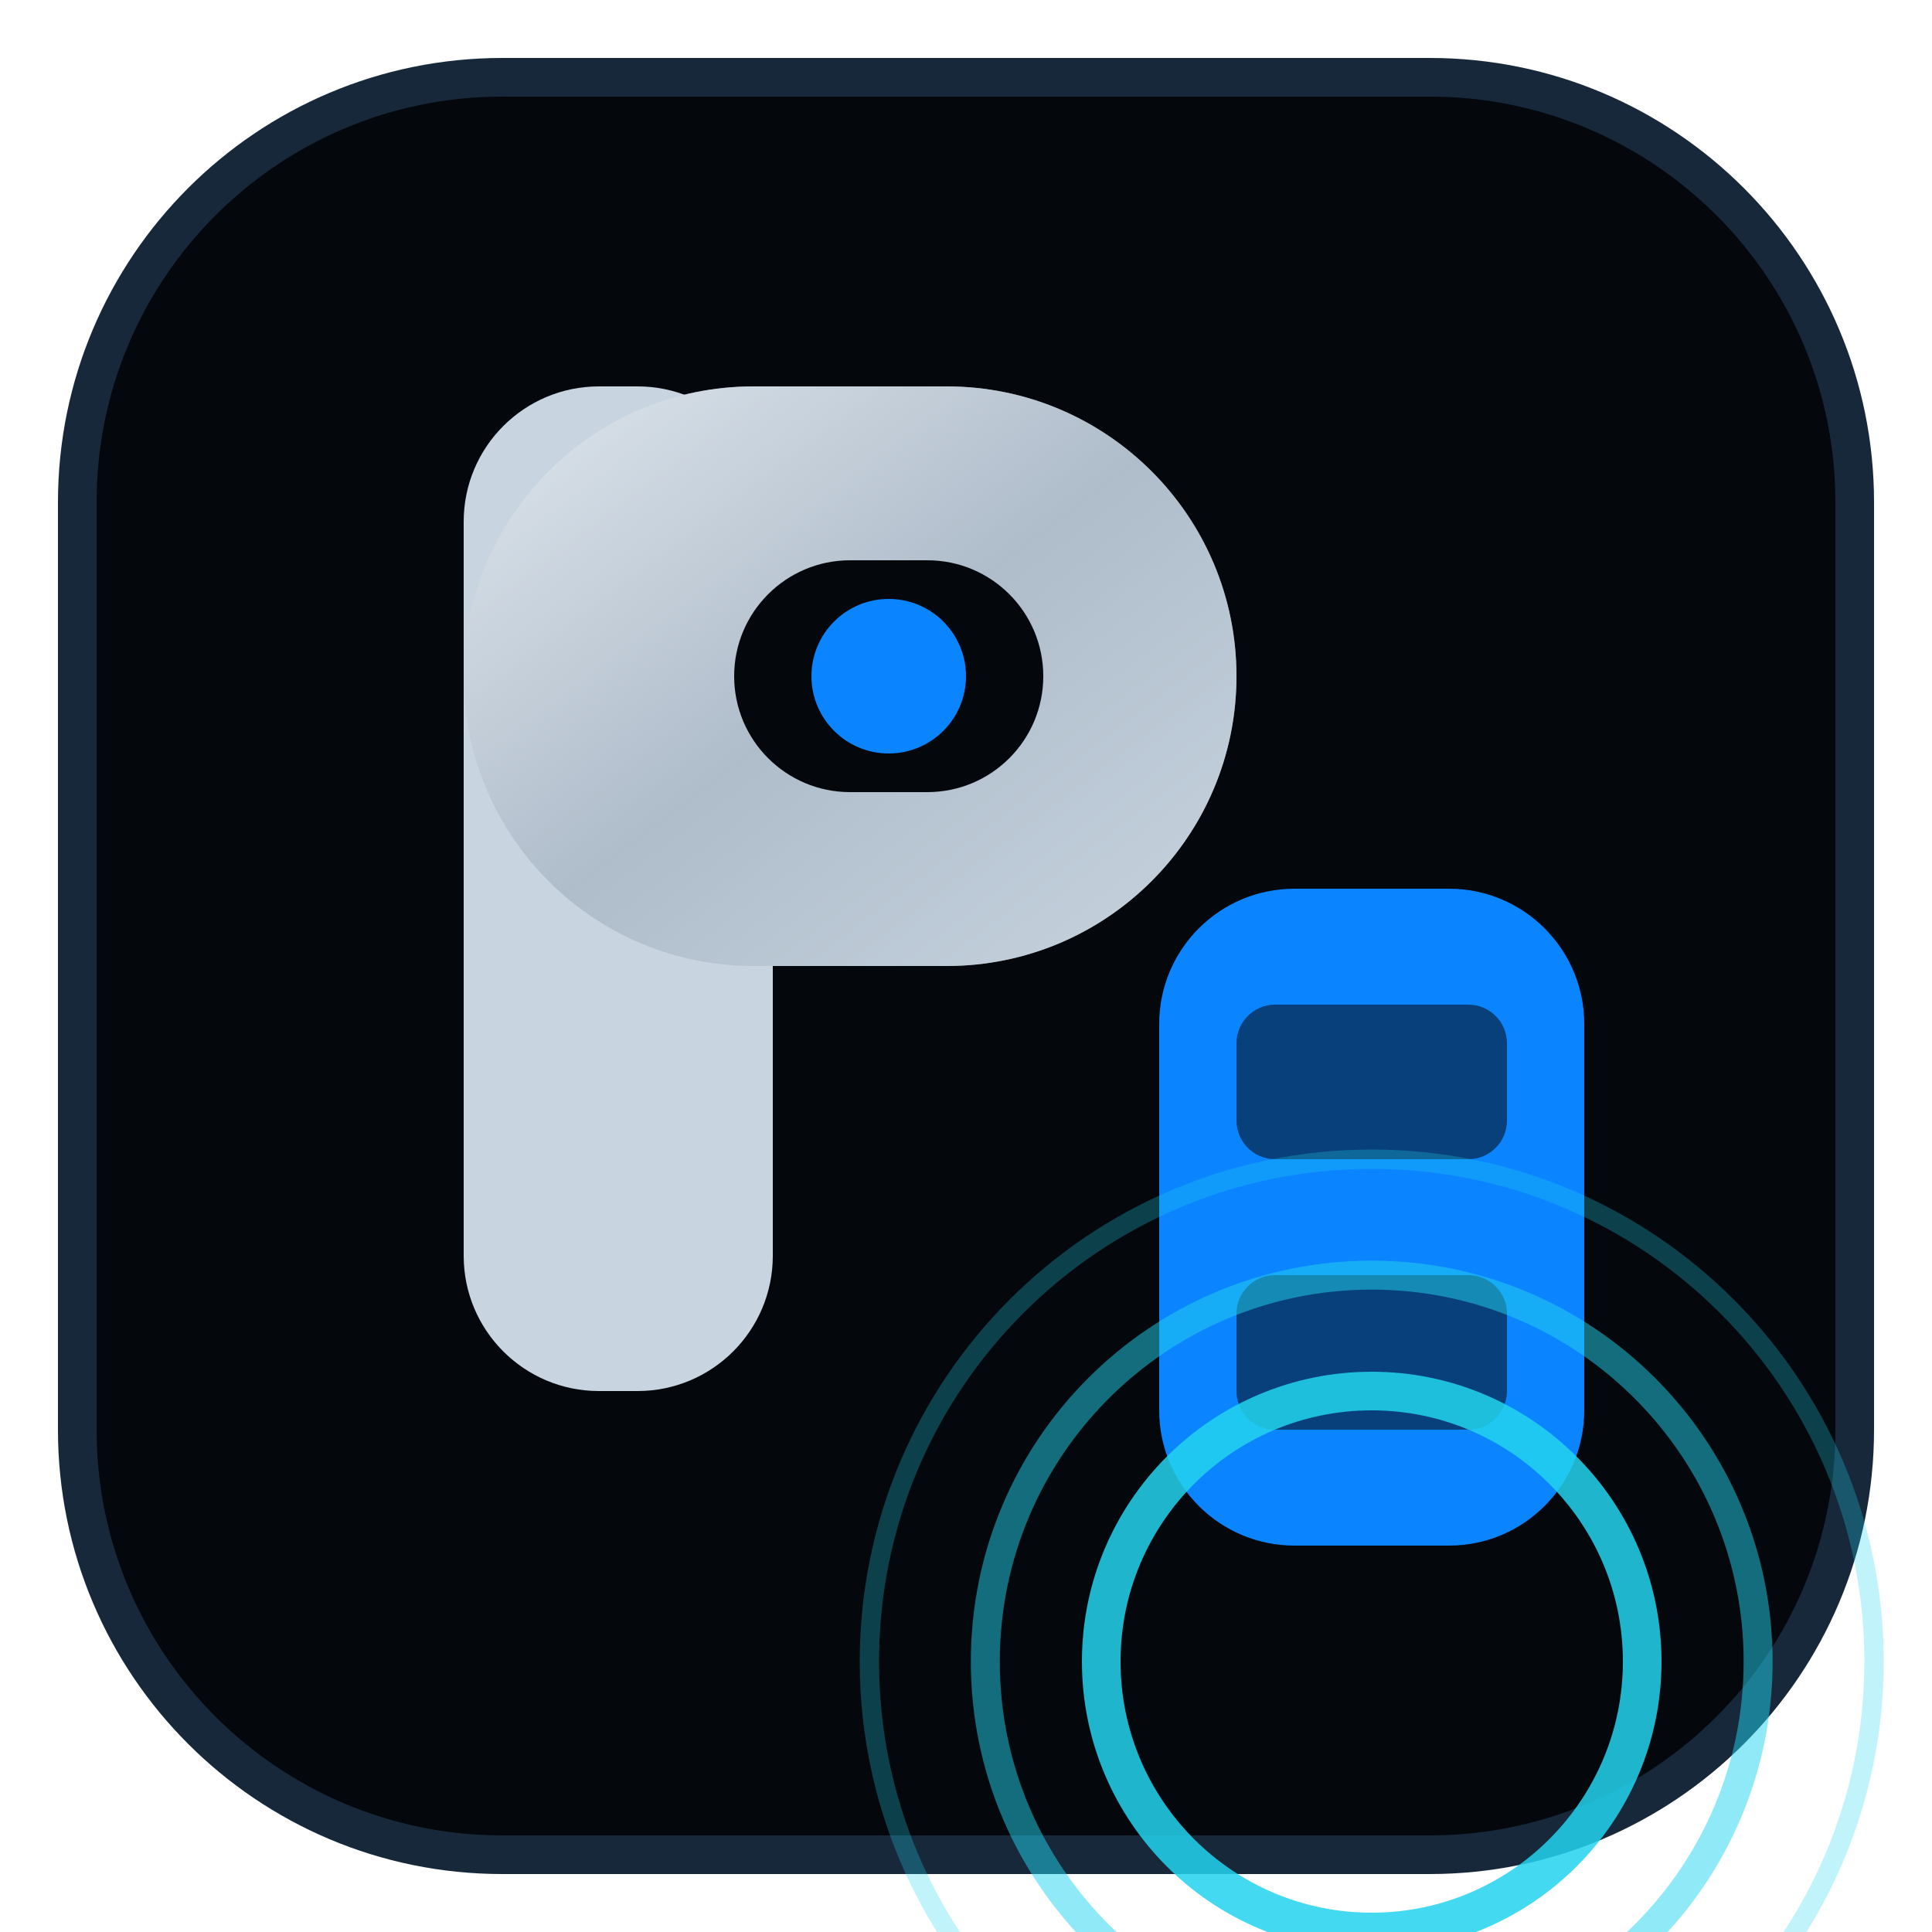
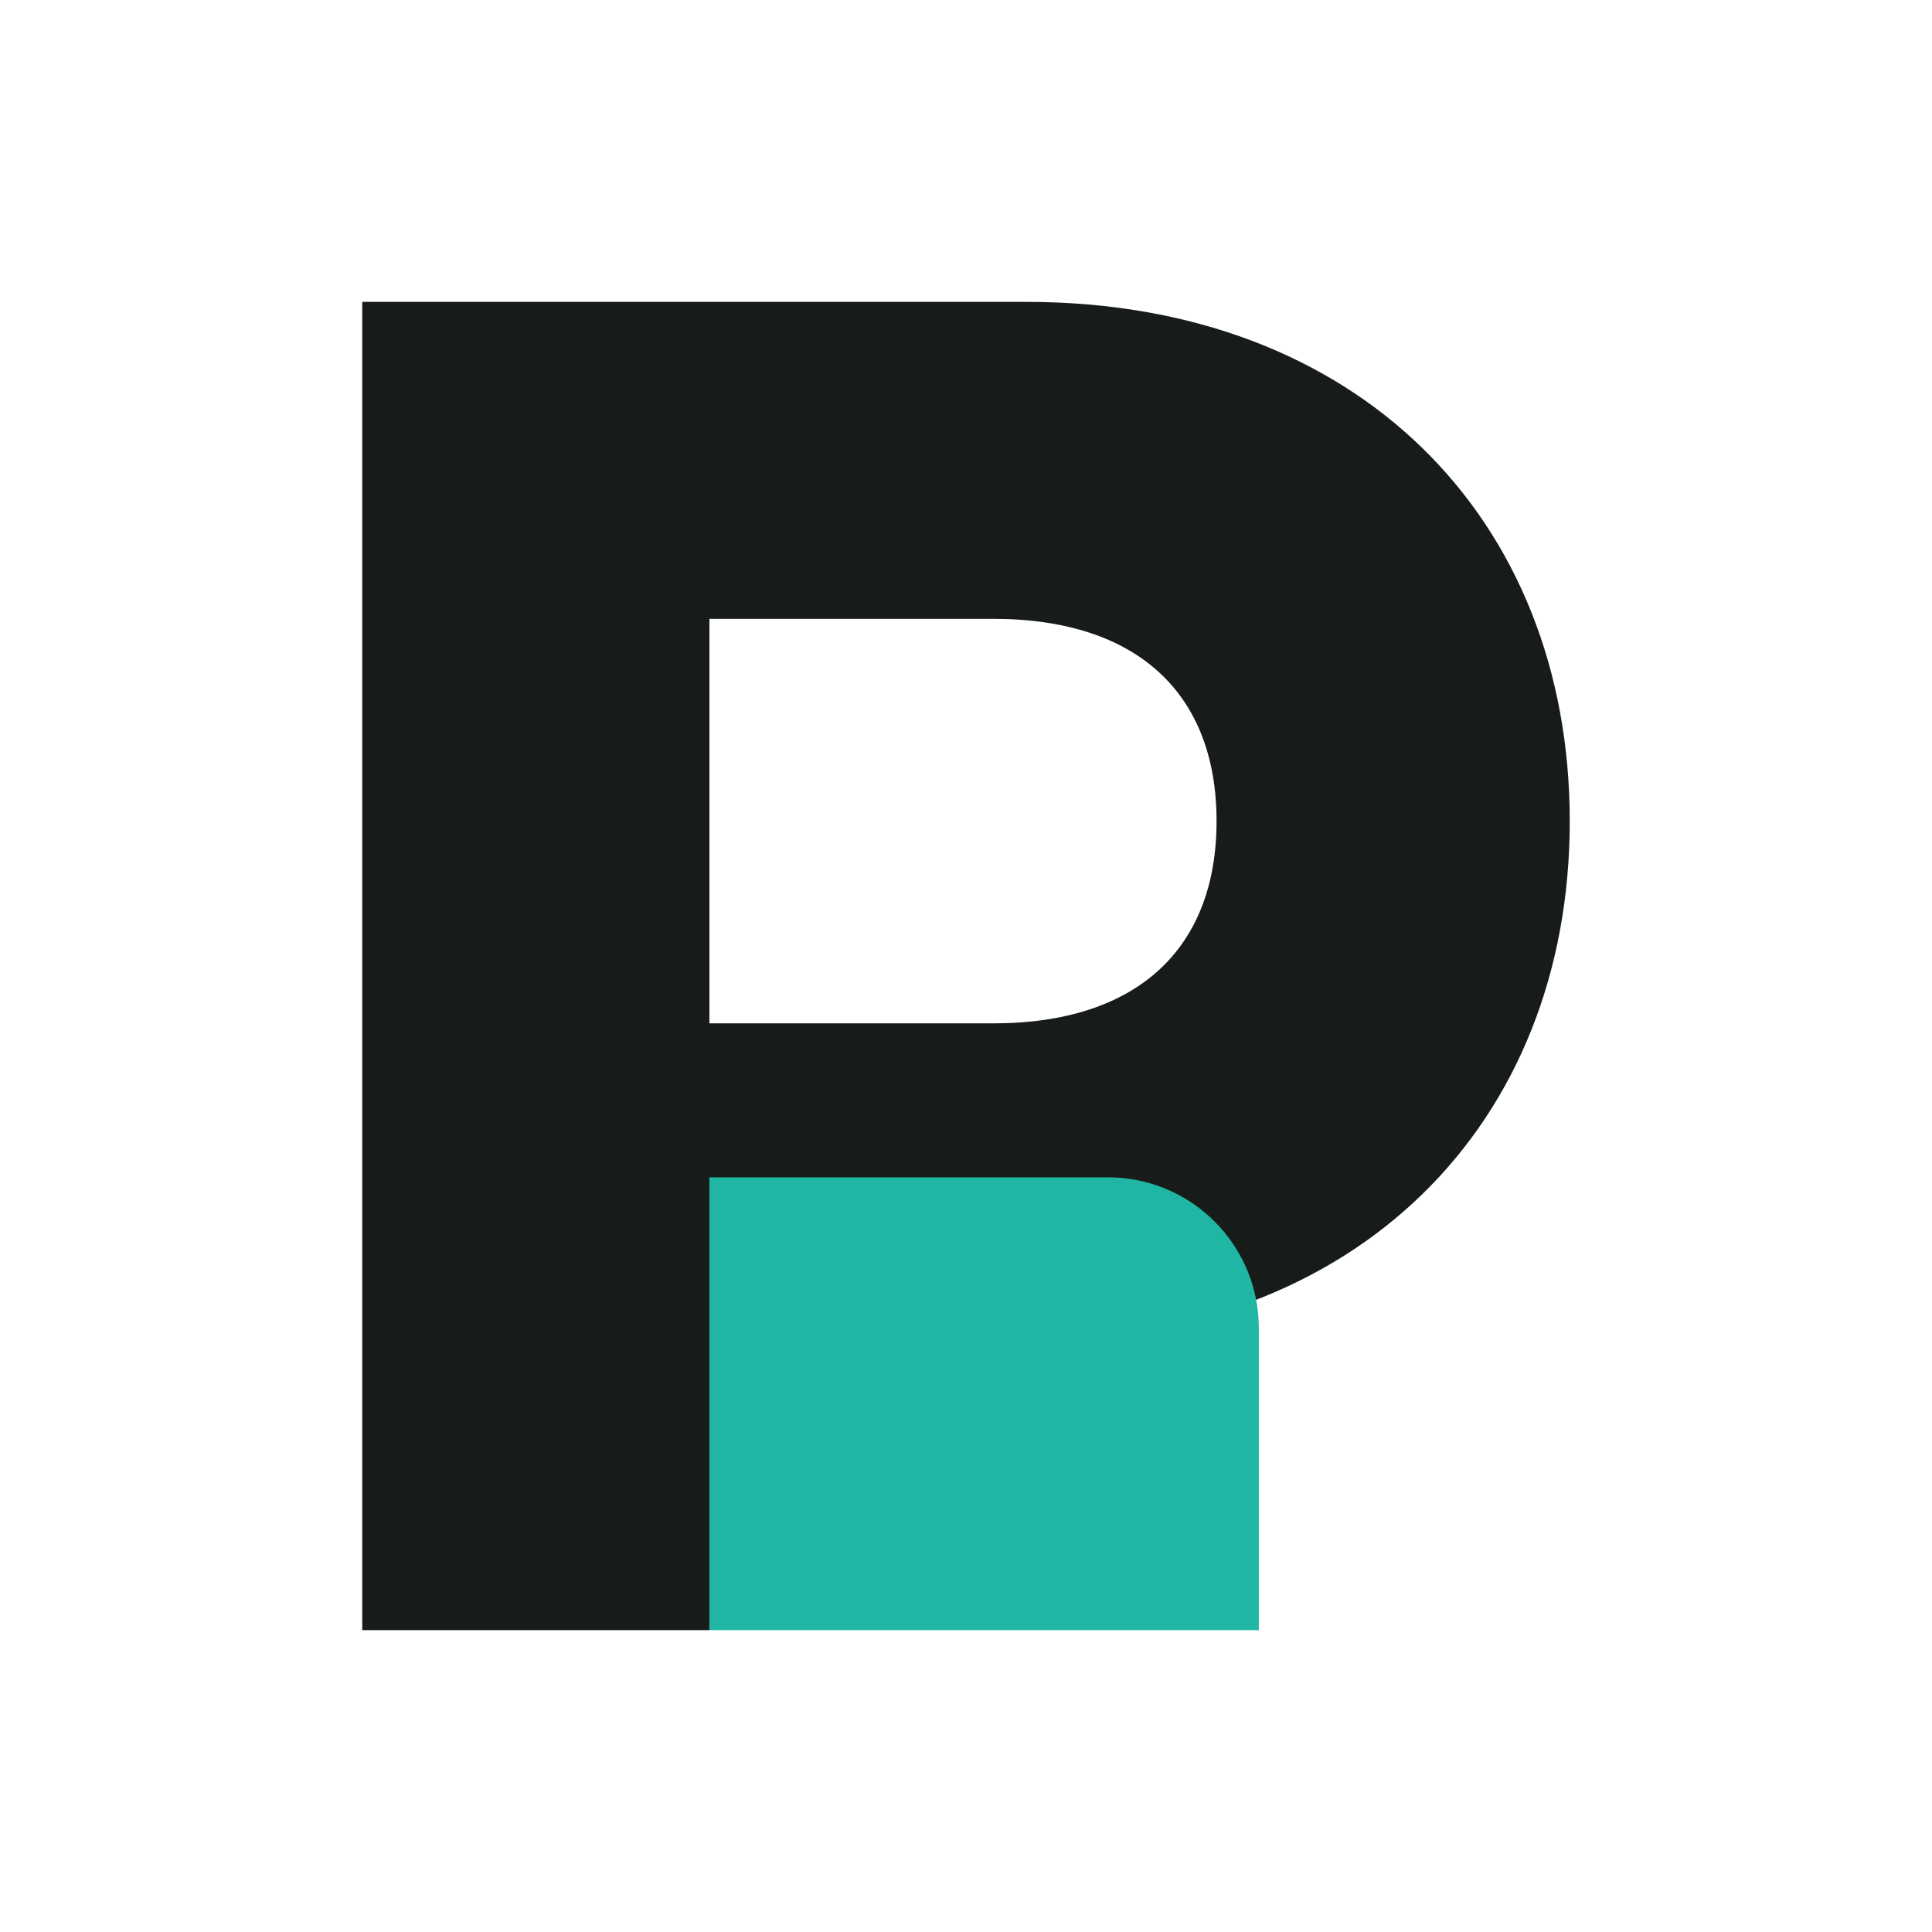
- <svg xmlns="http://www.w3.org/2000/svg" viewBox="0 0 100 100" role="img" aria-label="ParkPlugs">
-   <rect x="4" y="4" width="92" height="92" rx="22" fill="#04070C" stroke="#16283A" stroke-width="2" />
-   <rect x="24" y="20" width="16" height="52" rx="7" fill="#C8D4E0" />
-   <rect x="24" y="20" width="40" height="30" rx="15" fill="#C8D4E0" />
-   <rect x="24" y="20" width="40" height="30" rx="15" fill="url(#chromeGradient)" opacity="0.55" />
-   <rect x="38" y="29" width="16" height="12" rx="6" fill="#04070C" />
-   <circle cx="46" cy="35" r="4" fill="#0A84FF" />
-   <rect x="60" y="46" width="22" height="34" rx="7" fill="#0A84FF" />
-   <rect x="64" y="52" width="14" height="8" rx="2" fill="#04070C" opacity="0.55" />
-   <rect x="64" y="66" width="14" height="8" rx="2" fill="#04070C" opacity="0.55" />
-   <circle cx="71" cy="86" r="14" fill="none" stroke="#22D3EE" stroke-width="2" opacity="0.85" />
-   <circle cx="71" cy="86" r="20" fill="none" stroke="#22D3EE" stroke-width="1.5" opacity="0.5" />
-   <circle cx="71" cy="86" r="26" fill="none" stroke="#22D3EE" stroke-width="1" opacity="0.28" />
-   <defs>
-     <linearGradient id="chromeGradient" x1="0" y1="0" x2="1" y2="1">
-       <stop offset="0%" stop-color="#F4F7FA" />
-       <stop offset="50%" stop-color="#9BA8B8" />
-       <stop offset="100%" stop-color="#C8D4E0" />
-     </linearGradient>
-   </defs>
+ <svg xmlns="http://www.w3.org/2000/svg" viewBox="0 0 64 64" role="img" aria-label="ParkPlugs">
+   <path d="M12 54V10h22c11 0 18 7.2 18 17.2S45 44.4 34 44.4H23.5V54H12Zm11.5-20.1h9.4c4.8 0 7.4-2.5 7.4-6.7s-2.6-6.7-7.4-6.7h-9.4v13.4Z" fill="#171C19" />
+   <path d="M23.5 39h13.2a5 5 0 0 1 5 5v10H23.5V39Z" fill="#20B6A4" />
</svg>
